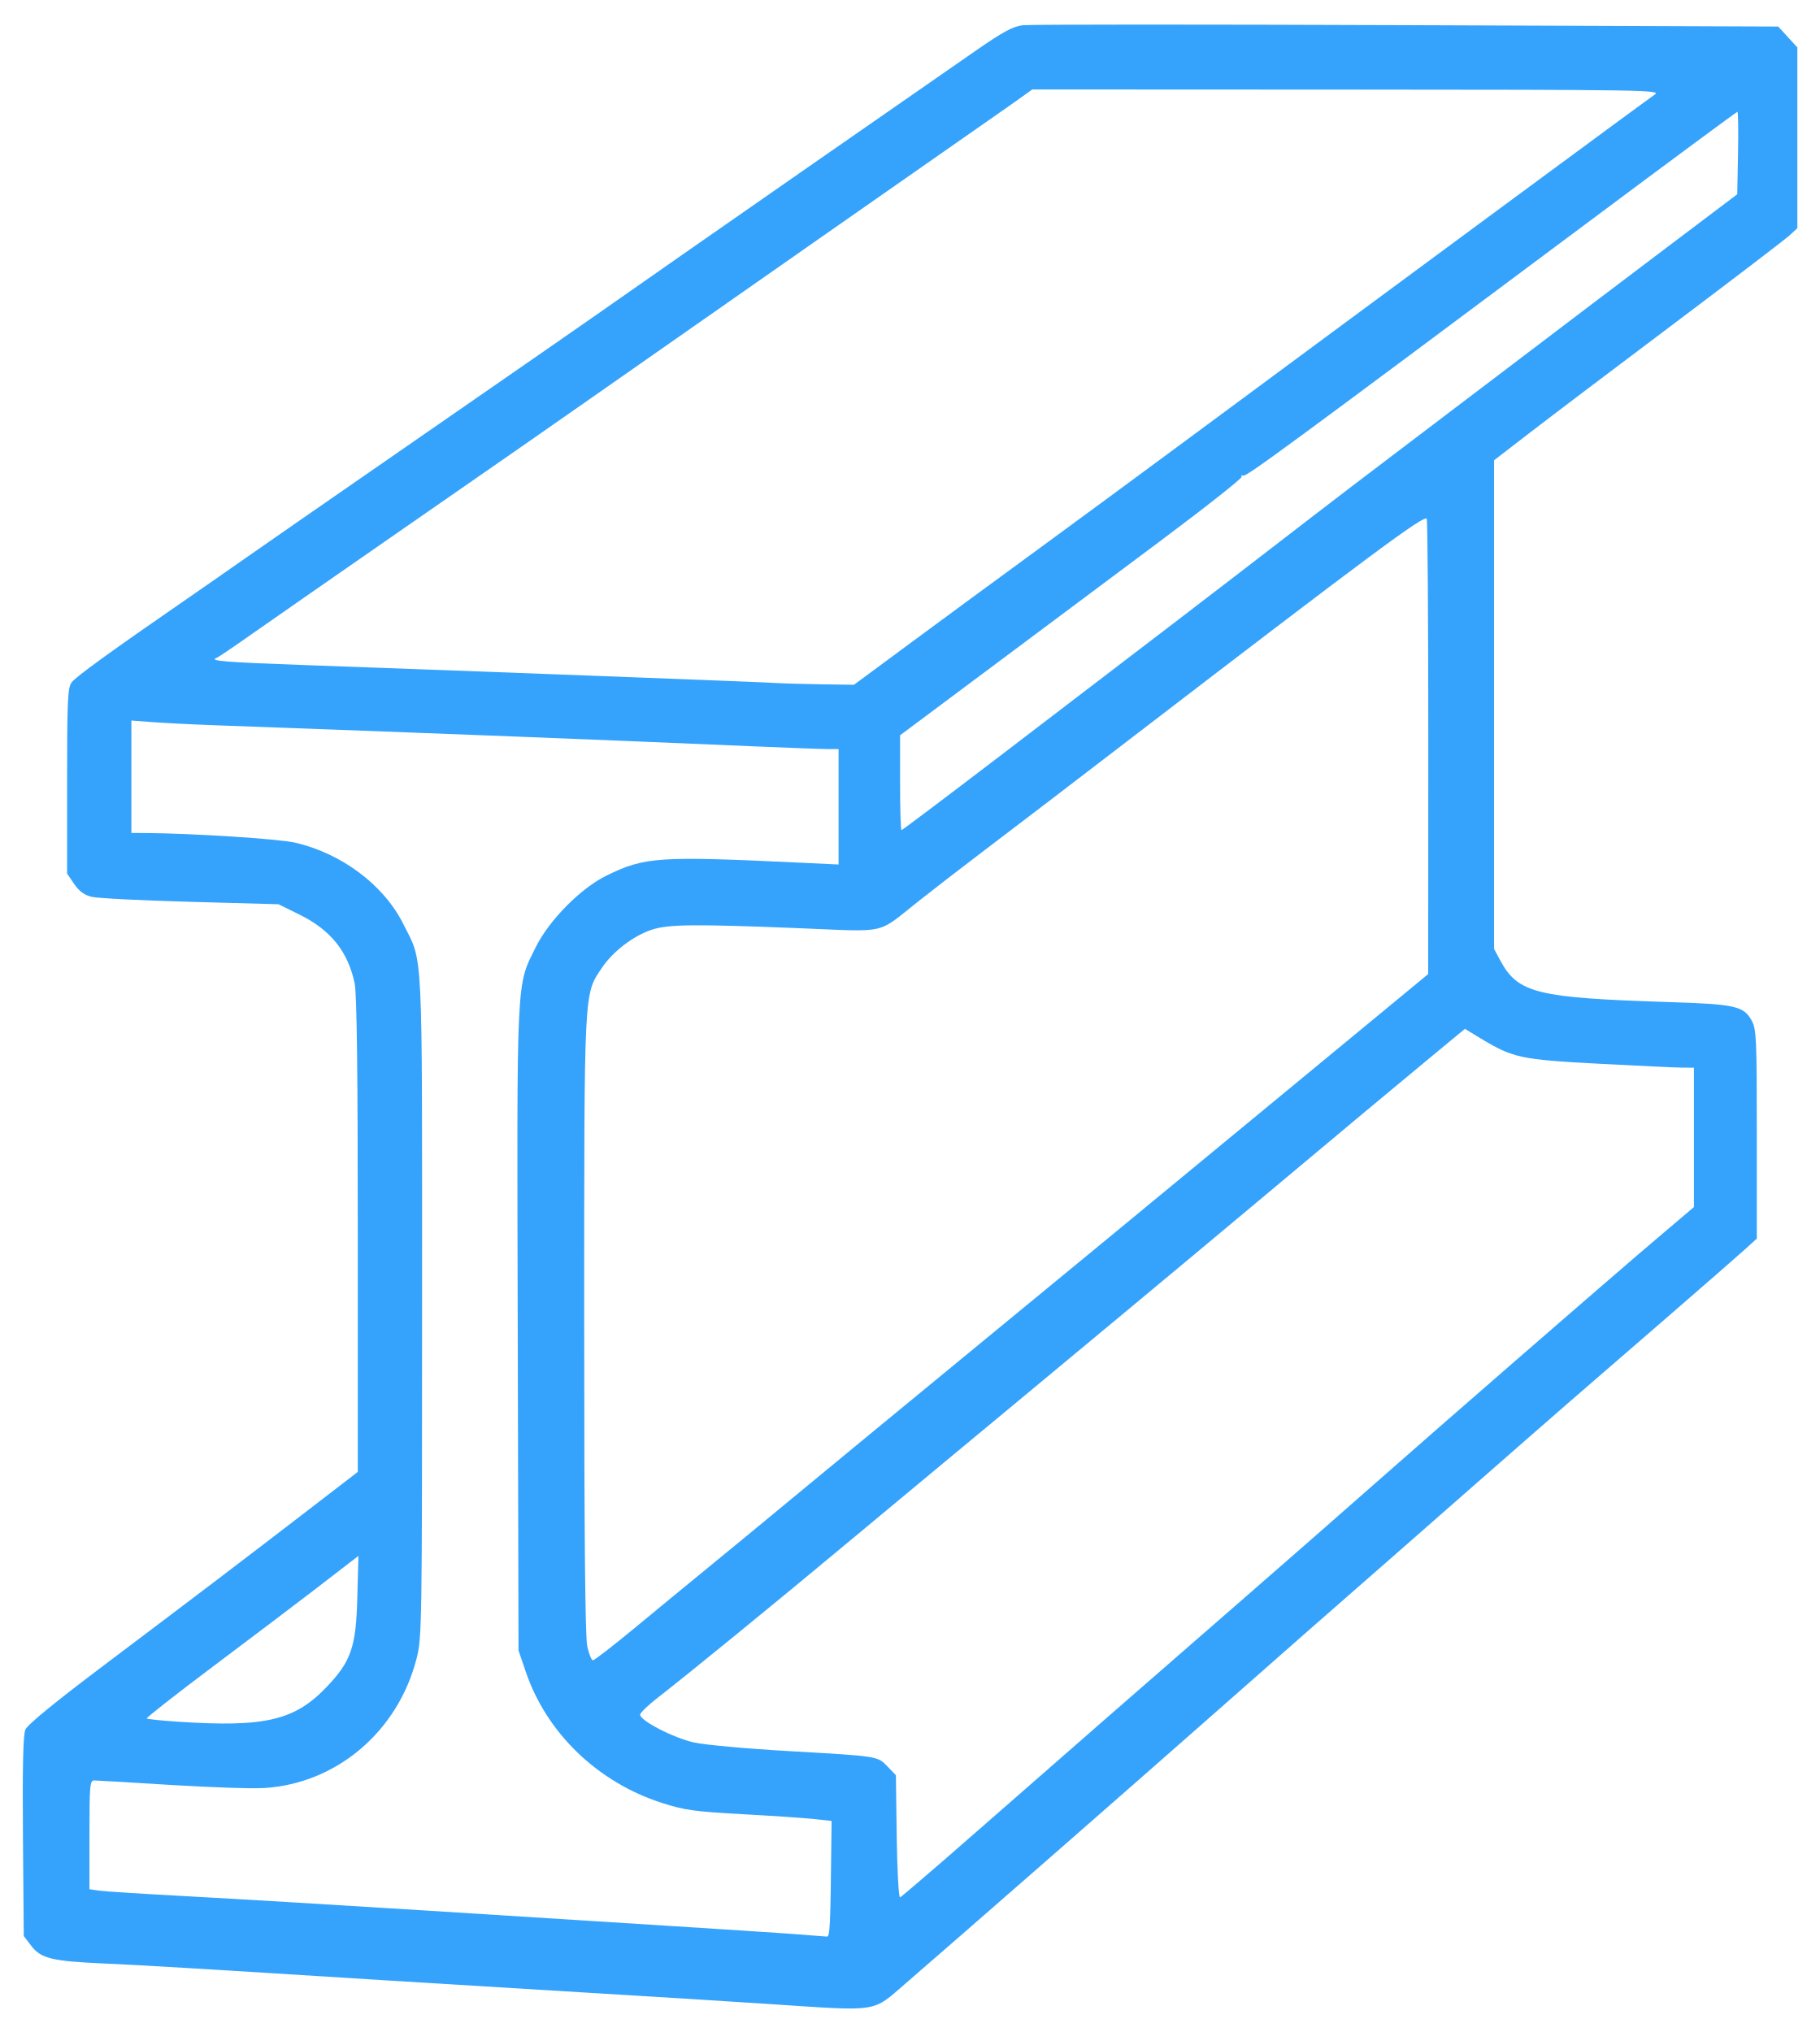
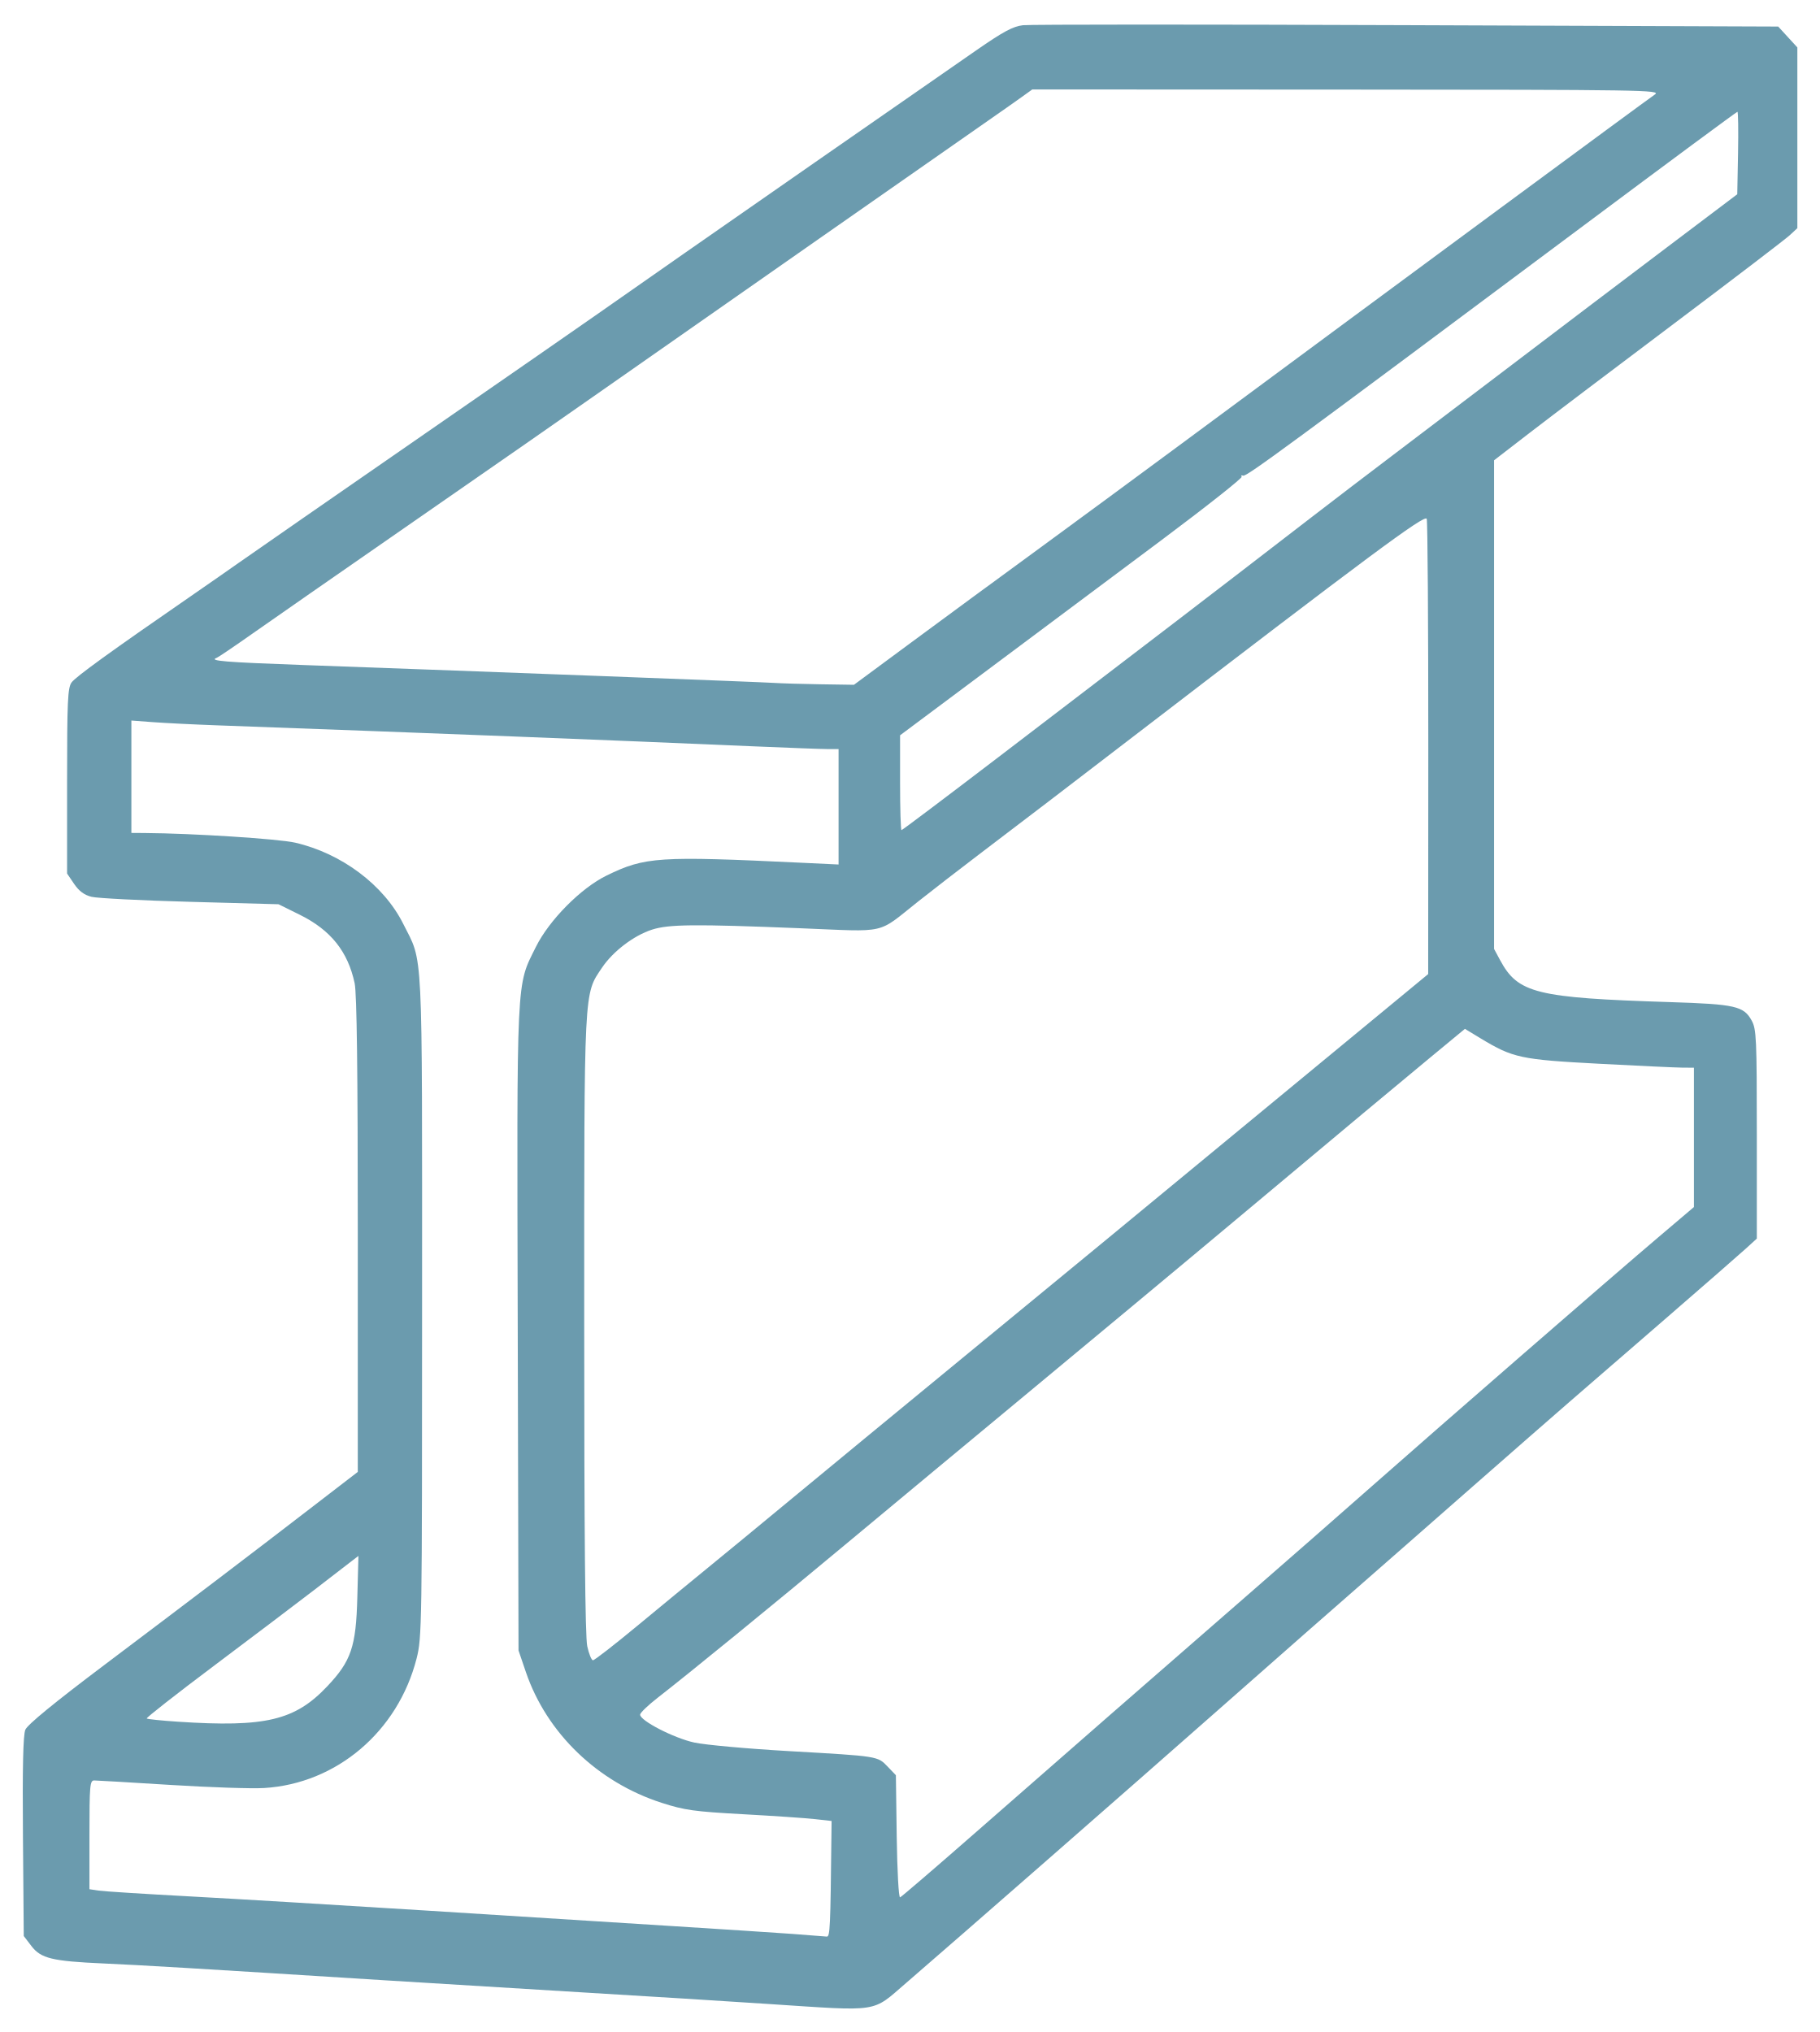
- <svg xmlns="http://www.w3.org/2000/svg" viewBox="0 0 651 727" fill="#35a3fc" fill-rule="evenodd">
+ <svg xmlns="http://www.w3.org/2000/svg" viewBox="0 0 651 727" fill="#6b9bae" fill-rule="evenodd">
  <path d="M324.17,709.45C341.70,694.34 403.97,639.87 435.00,612.49C459.57,590.81 475.88,576.49 501.50,554.09C503.15,552.64 515.26,542.02 528.40,530.48C541.55,518.94 556.46,505.90 561.54,501.50C566.62,497.10 581.95,483.82 595.60,472.00C609.25,460.18 622.24,448.84 624.46,446.82L628.50,443.14 628.50,405.82C628.50,371.65 628.35,368.22 626.68,365.17C623.84,359.96 620.81,359.27 597.50,358.53C549.55,357.01 543.06,355.40 536.65,343.50L534.50,339.50 534.50,252.09L534.50,164.68 547.40,154.73C554.49,149.26 577.67,131.72 598.90,115.76C620.13,99.79 638.74,85.58 640.25,84.18L643.00,81.63 643.00,49.30L643.00,16.97 639.58,13.24L636.15,9.50 503.33,9.00C430.27,8.72 368.47,8.73 365.98,9.02C362.38,9.44 358.97,11.27 349.23,18.02C320.86,37.69 257.49,81.76 245.00,90.50C216.70,110.31 205.08,118.42 192.23,127.31C108.48,185.30 90.66,197.65 85.52,201.28C82.24,203.60 74.99,208.65 69.41,212.50C39.43,233.19 26.97,242.20 25.57,244.21C24.22,246.13 24.00,251.12 24.00,279.49L24.00,312.54 26.51,316.23C28.28,318.83 30.14,320.21 32.76,320.86C34.82,321.37 50.71,322.18 68.07,322.65L99.64,323.52 107.27,327.29C118.31,332.75 124.47,340.44 126.88,351.80C127.66,355.48 128.00,382.96 128.00,441.85L128.00,526.61 111.83,539.05C89.83,556.00 69.53,571.43 37.35,595.67C19.37,609.21 9.81,617.05 9.06,618.86C8.27,620.77 8.01,632.32 8.21,657.13L8.50,692.66 11.22,696.22C14.63,700.69 18.63,701.66 37.00,702.48C50.80,703.09 68.88,704.17 137.50,708.49C158.95,709.83 192.25,711.87 211.50,713.02C230.75,714.16 259.32,715.94 275.00,716.98C315.27,719.63 311.72,720.17 324.17,709.45ZM283.50,691.91C277.45,691.47 257.65,690.18 239.50,689.04C221.35,687.90 181.98,685.42 152.00,683.52C122.02,681.63 84.22,679.37 68.00,678.49C51.77,677.62 37.04,676.68 35.25,676.41L32.00,675.91 32.00,656.45C32.00,638.86 32.16,637.00 33.69,637.00C34.62,637.00 46.88,637.72 60.94,638.60C75.00,639.48 90.10,639.98 94.50,639.71C120.42,638.13 142.35,619.50 149.03,593.39C150.94,585.93 151.00,581.85 151.00,467.24C151.00,335.72 151.45,344.92 144.24,330.50C137.30,316.64 122.26,305.34 105.61,301.49C99.71,300.12 68.83,298.14 51.75,298.03L47.00,298.00 47.00,277.90L47.00,257.79 54.75,258.37C59.01,258.69 69.25,259.20 77.50,259.50C157.52,262.41 215.95,264.70 269.40,267.01C282.00,267.55 294.04,268.00 296.15,268.00L300.00,268.00 300.00,288.65L300.00,309.30 286.75,308.67C235.49,306.23 230.79,306.53 217.02,313.24C207.87,317.69 196.46,329.20 191.73,338.75C184.63,353.08 184.90,347.37 185.22,475.50L185.50,590.50 188.14,598.24C195.60,620.11 213.85,637.66 236.77,645.03C244.94,647.65 248.38,648.13 265.77,649.08C276.62,649.68 288.20,650.46 291.50,650.83L297.50,651.50 297.45,655.75C297.09,690.00 296.95,692.99 295.75,692.86C295.06,692.78 289.55,692.36 283.50,691.91ZM320.80,657.13L320.50,635.13 317.61,632.11C313.92,628.26 314.43,628.35 282.50,626.52C267.65,625.68 252.30,624.29 248.39,623.44C241.10,621.86 229.00,615.63 229.00,613.46C229.00,612.82 231.81,610.11 235.25,607.44C245.89,599.19 277.40,573.47 301.92,553.02C314.80,542.29 329.69,529.90 335.01,525.50C340.33,521.10 353.20,510.43 363.59,501.78C373.99,493.14 392.67,477.61 405.11,467.28C417.54,456.95 437.34,440.43 449.11,430.57C481.72,403.25 498.30,389.41 511.78,378.26L524.07,368.10 529.78,371.56C541.26,378.50 544.05,379.10 572.00,380.58C586.02,381.32 599.41,381.95 601.75,381.97L606.00,382.00 606.00,406.92L606.00,431.85 593.25,442.67C576.37,456.99 516.71,508.85 491.08,531.47C479.85,541.39 459.79,558.95 446.52,570.50C413.35,599.36 380.29,628.22 349.16,655.50C334.72,668.15 322.50,678.64 322.01,678.82C321.50,678.99 320.98,669.55 320.80,657.13ZM63.72,615.99C57.79,615.60 52.74,615.07 52.49,614.83C52.24,614.58 63.17,606.02 76.77,595.81C90.37,585.60 106.39,573.48 112.37,568.88C118.34,564.27 124.36,559.64 125.73,558.58L128.23,556.67 127.83,571.58C127.37,589.16 125.64,594.27 117.06,603.34C105.52,615.54 94.96,618.05 63.72,615.99ZM210.08,588.95C209.34,585.50 209.00,549.07 209.00,473.91C209.00,352.16 208.81,355.97 215.40,346.17C219.30,340.37 226.74,334.71 233.23,332.61C239.27,330.67 248.28,330.58 286.26,332.10C318.08,333.38 313.43,334.44 328.50,322.51C333.45,318.59 343.12,311.10 350.00,305.88C370.71,290.14 378.43,284.24 403.50,265.00C490.13,198.52 509.76,183.94 510.41,185.62C510.73,186.47 510.98,223.46 510.97,267.83L510.93,348.50 496.22,360.64C483.23,371.36 433.90,412.06 396.50,442.92C389.35,448.82 365.73,468.26 344.00,486.12C322.27,503.98 295.05,526.42 283.50,535.98C271.95,545.54 258.05,557.00 252.60,561.43C247.16,565.87 236.05,575.01 227.91,581.75C219.77,588.49 212.68,594.00 212.14,594.00C211.60,594.00 210.68,591.73 210.08,588.95ZM322.00,280.03L322.00,263.07 353.75,239.37C371.21,226.34 398.87,205.68 415.22,193.47C431.56,181.26 444.61,170.94 444.22,170.55C443.82,170.16 444.07,169.98 444.77,170.17C446.02,170.50 460.01,160.21 566.78,80.52C596.63,58.23 621.28,40.00 621.56,40.00C621.83,40.00 621.93,46.64 621.78,54.75L621.50,69.50 596.33,88.50C582.48,98.95 557.54,117.85 540.91,130.50C524.28,143.15 504.79,157.95 497.59,163.38C490.39,168.82 477.75,178.46 469.50,184.82C461.25,191.17 448.88,200.70 442.00,206.00C429.60,215.55 423.33,220.34 357.26,270.83C338.42,285.22 322.79,297.00 322.51,297.00C322.23,297.00 322.00,289.36 322.00,280.03ZM277.00,244.33C272.75,244.03 176.48,240.37 108.50,237.93C80.26,236.91 74.54,236.44 77.52,235.36C78.08,235.15 83.81,231.28 90.25,226.74C96.70,222.21 121.11,205.22 144.51,189.00C185.96,160.25 195.65,153.51 215.08,139.91C243.01,120.35 346.65,47.91 353.50,43.16C357.90,40.10 363.26,36.34 365.40,34.80L369.30,32.00 481.90,32.05C588.12,32.10 594.36,32.20 592.04,33.80C587.91,36.66 501.27,100.58 423.00,158.52C407.32,170.12 383.70,187.51 370.50,197.16C357.30,206.80 337.27,221.51 326.00,229.85L305.50,245.00 293.50,244.82C286.90,244.72 279.48,244.50 277.00,244.33Z" />
</svg>
